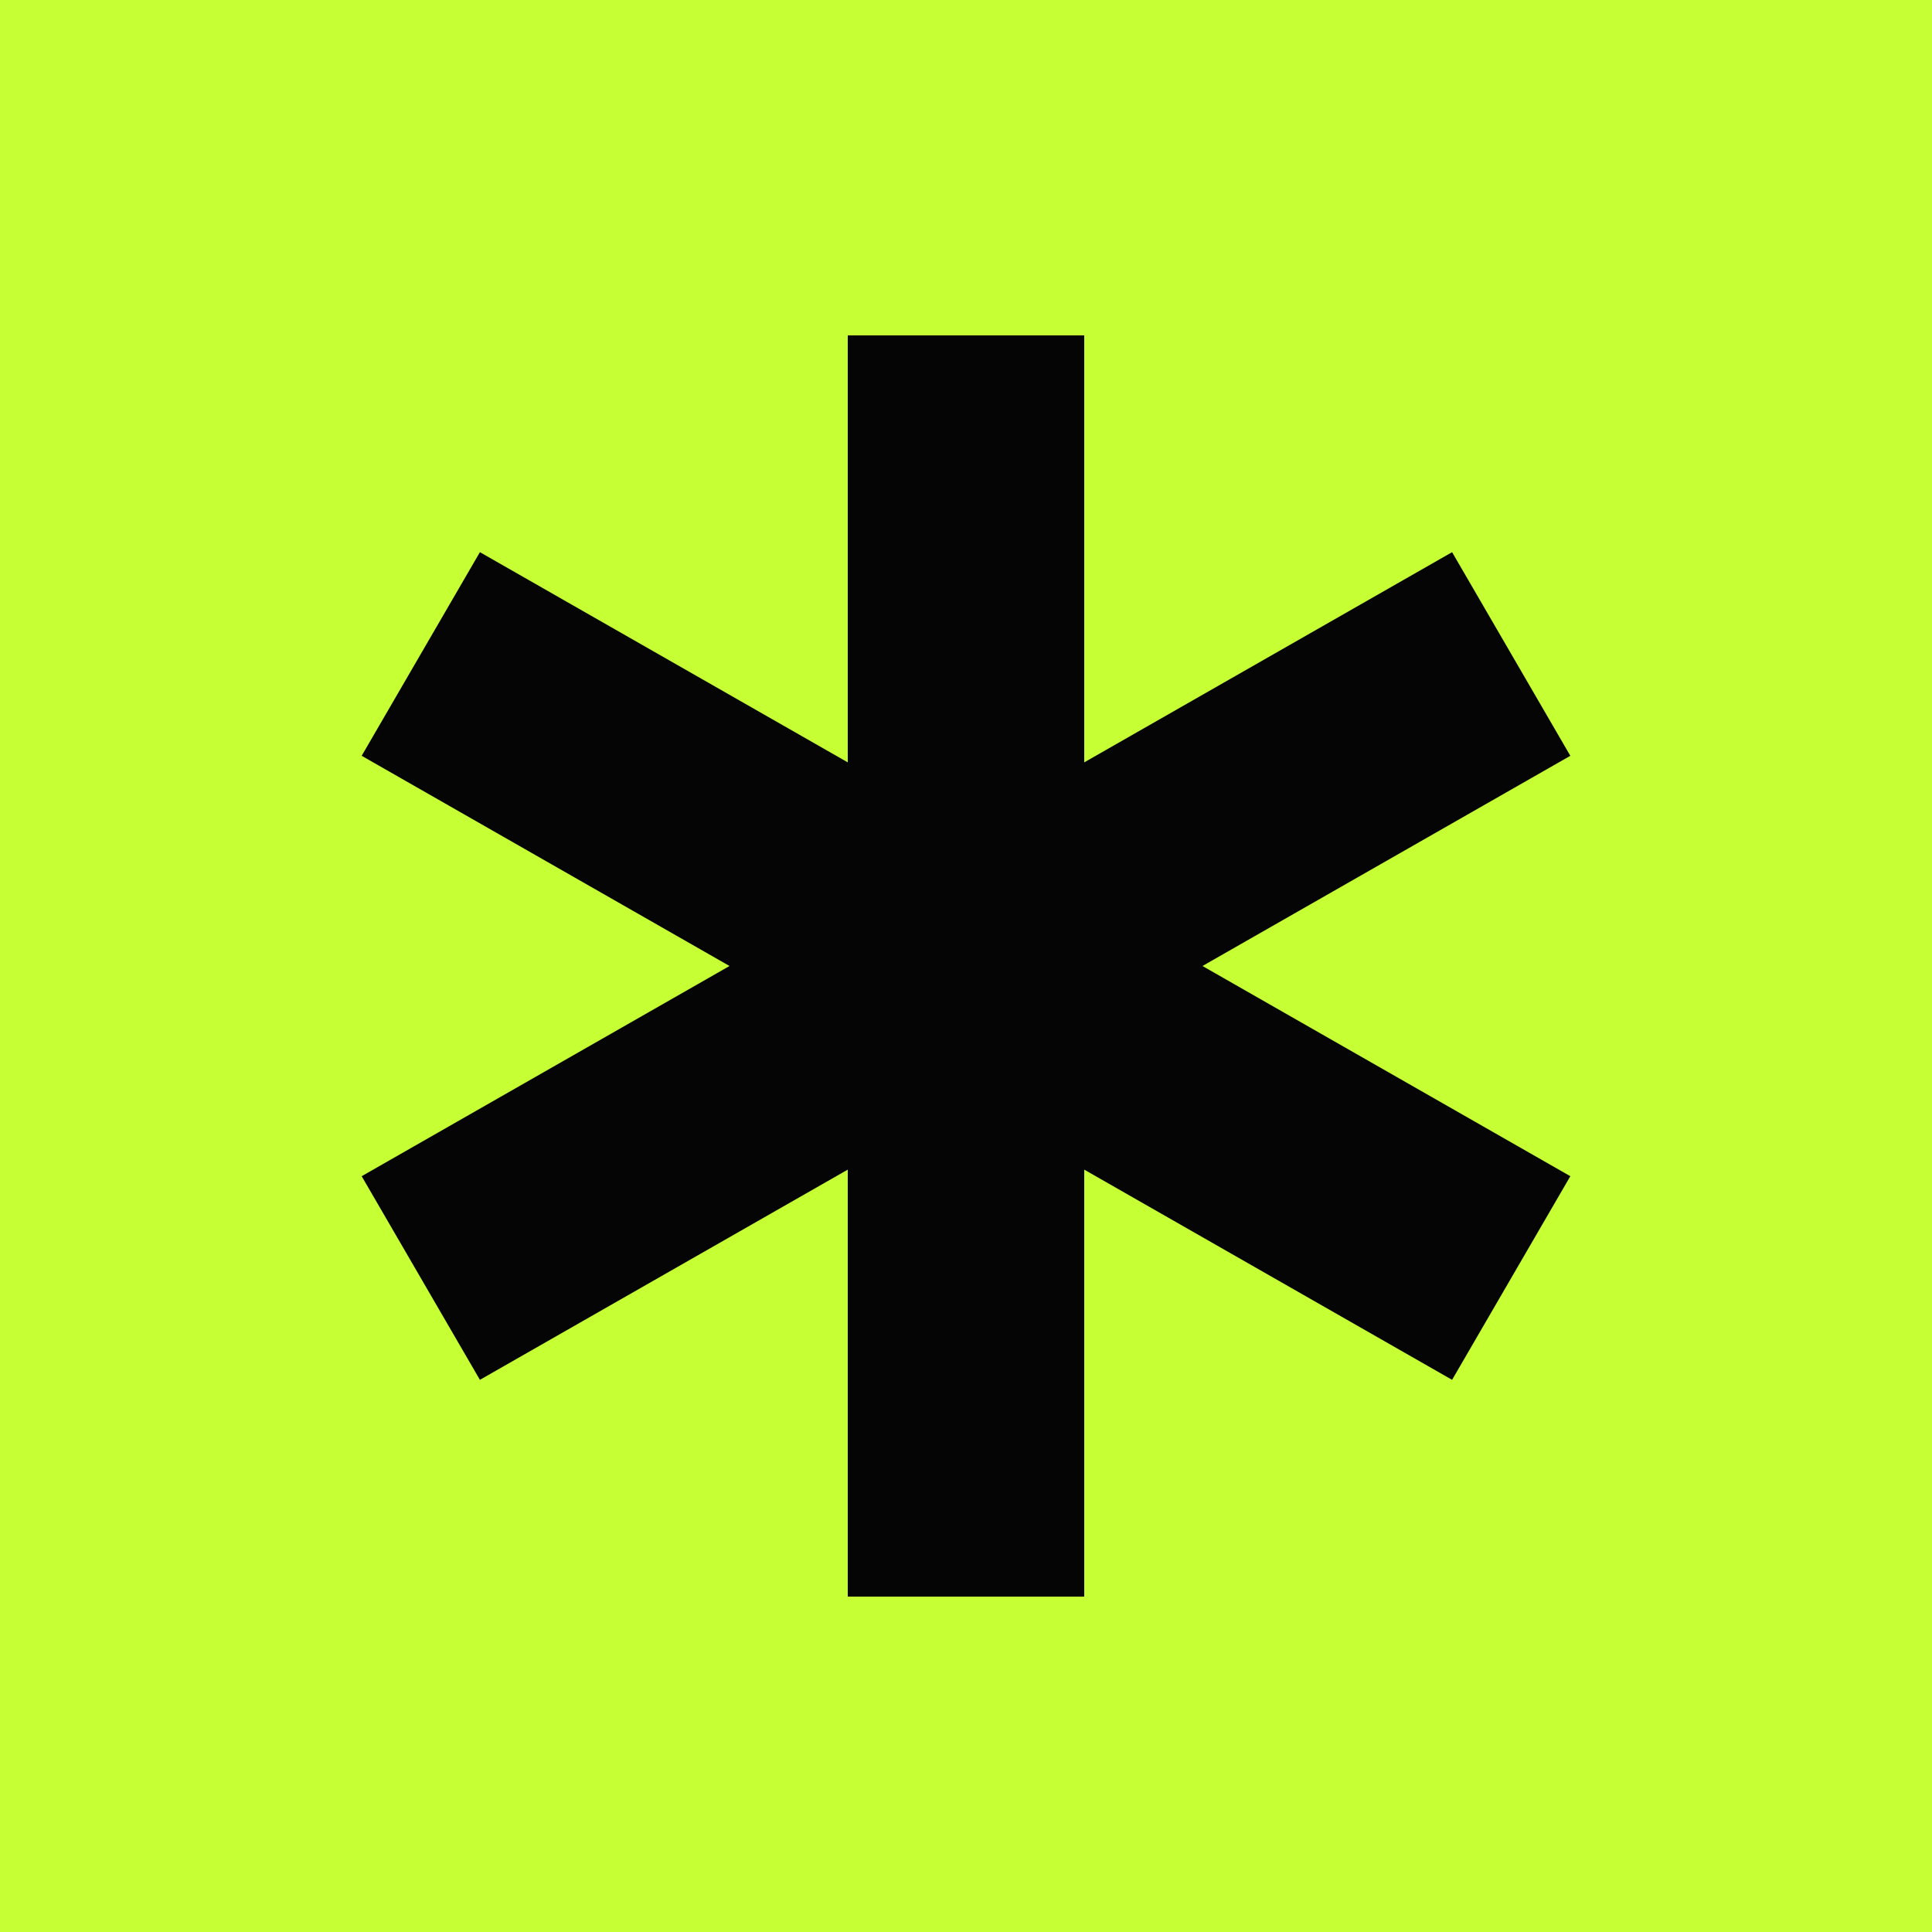
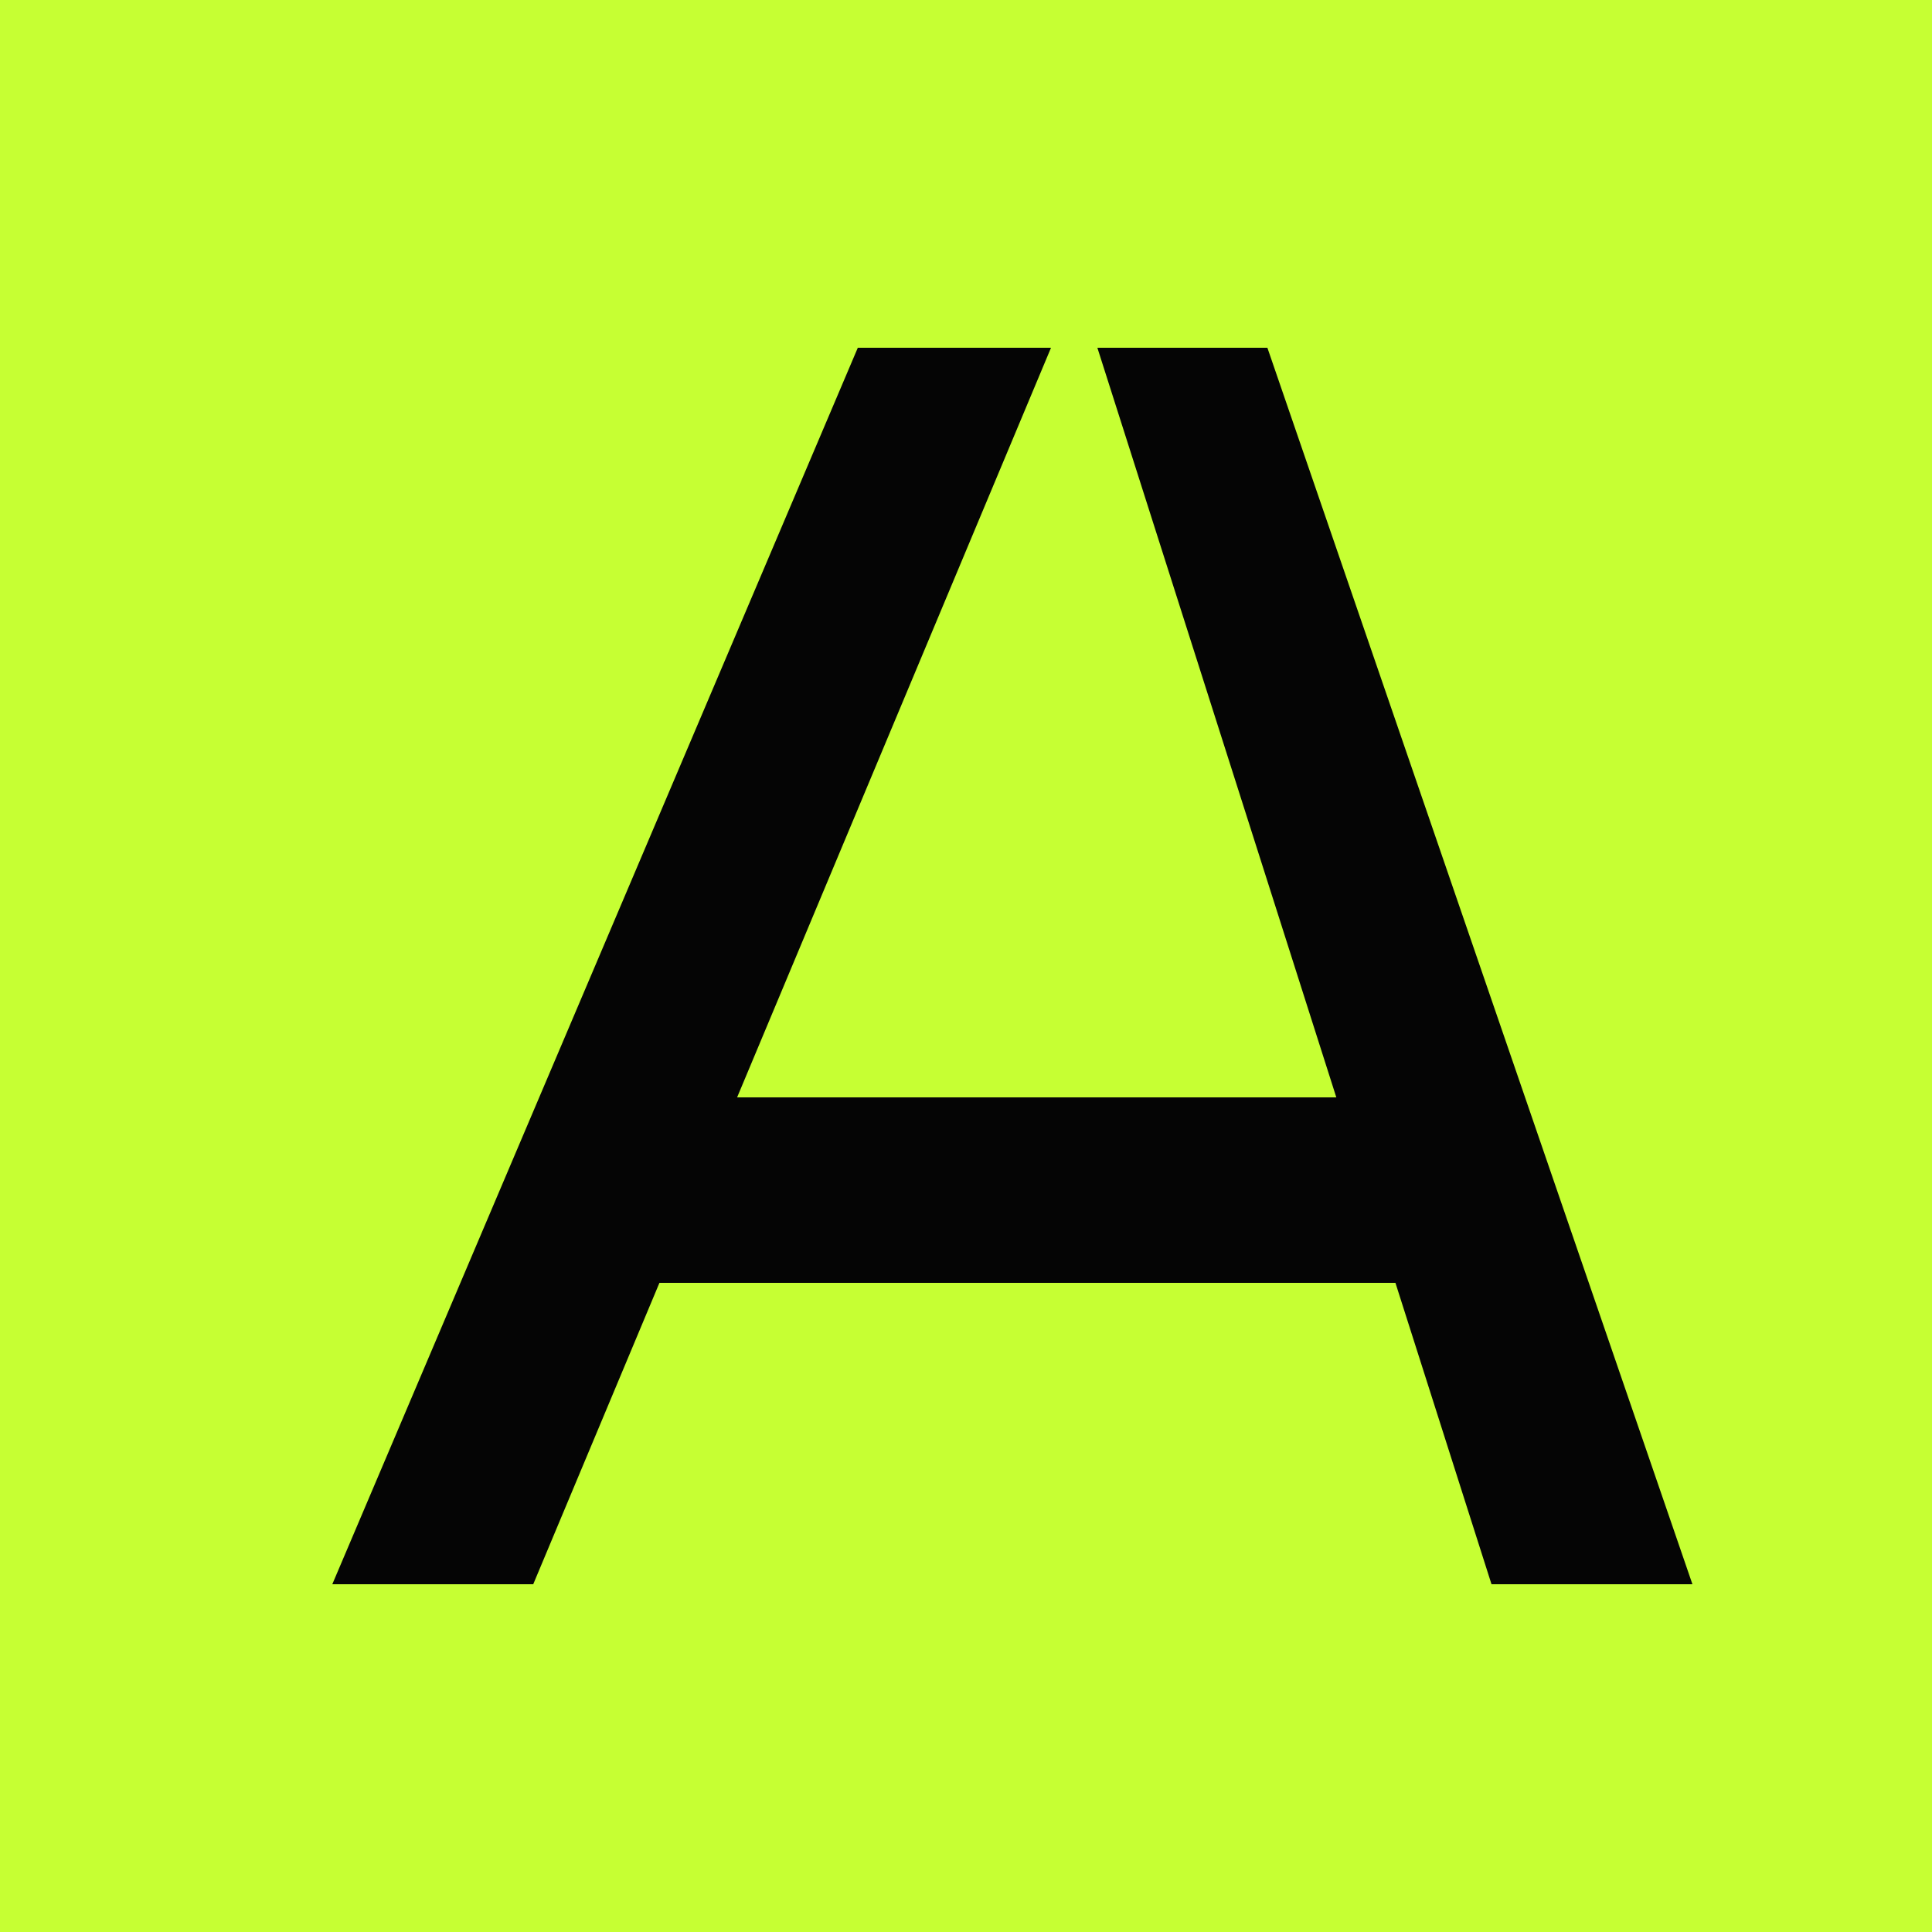
<svg xmlns="http://www.w3.org/2000/svg" viewBox="0 0 200 200">
  <rect width="200" height="200" fill="#c6ff33" />
-   <path fill="#050505" transform="translate(32 32) scale(.68)" d="M82 4h36v65l56-32 18 31-56 32 56 32-18 31-56-32v65H82v-65l-56 32-18-31 56-32-56-32 18-31 56 32Z" />
+   <path fill="#050505" transform="translate(20 20) scale(.8)" d="M18 180 86 20h25L44 180ZM117 20h22l55 160h-26ZM59 117h99l9 24H49Z" />
</svg>
